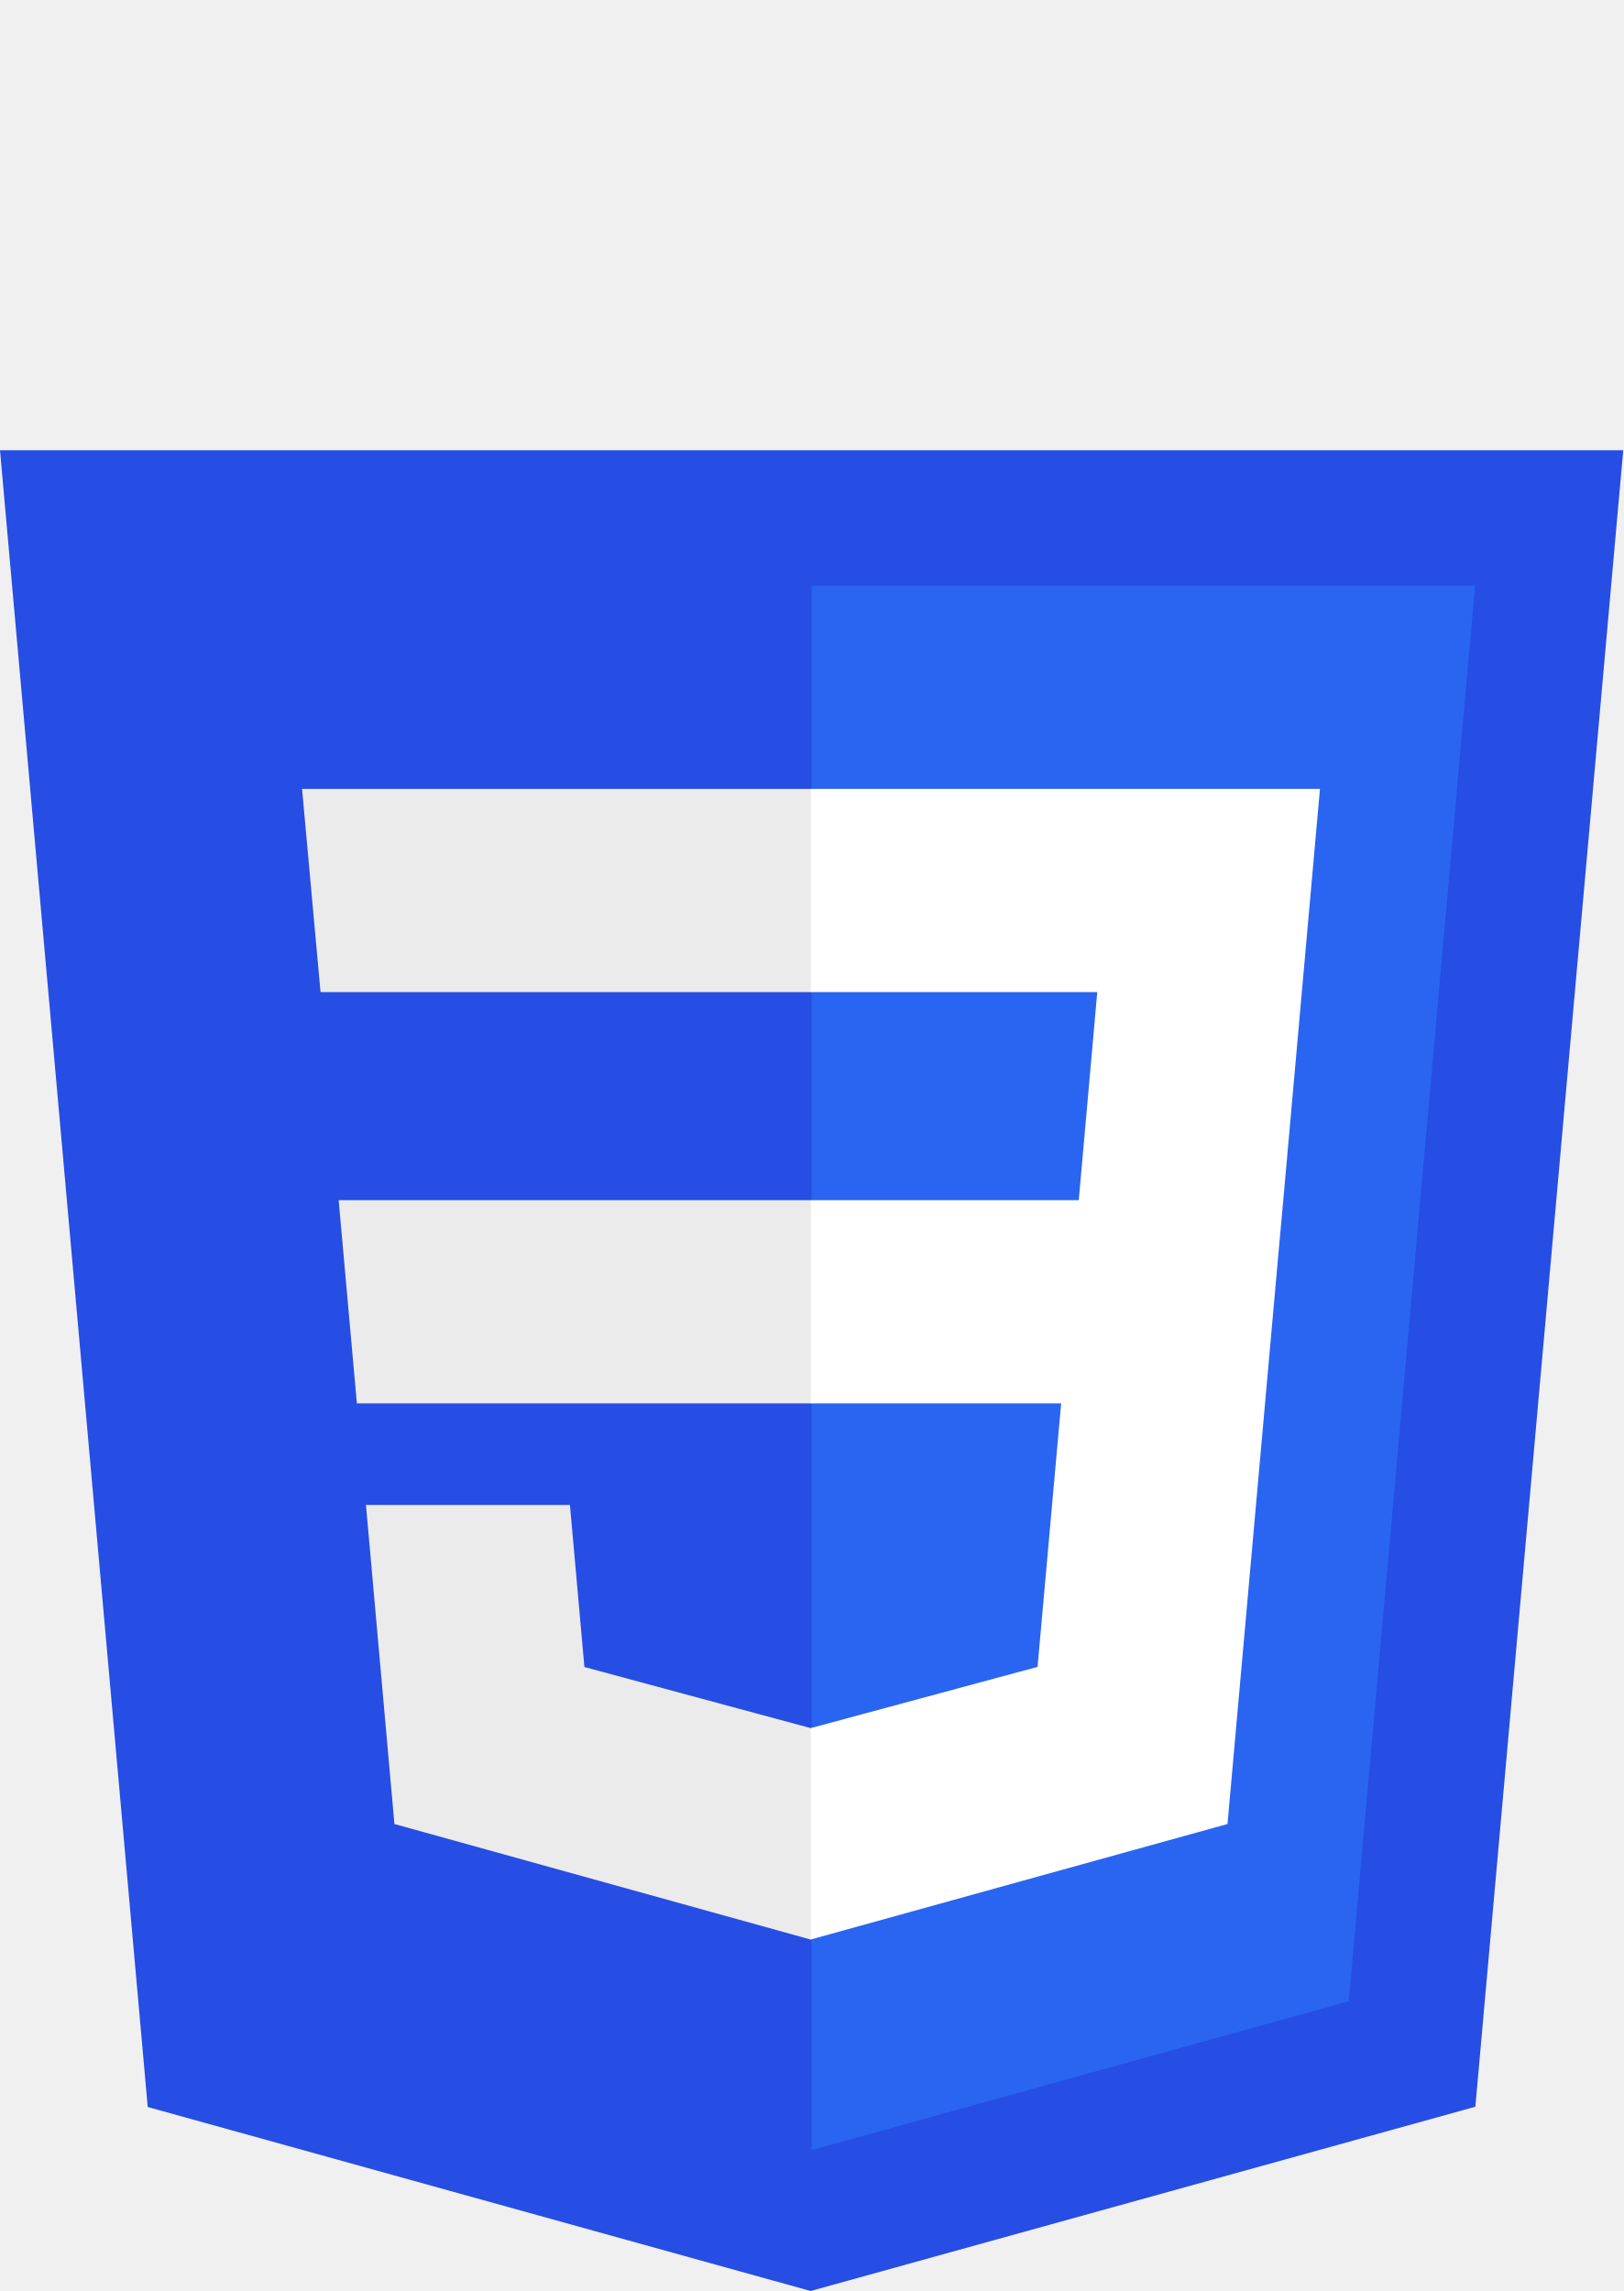
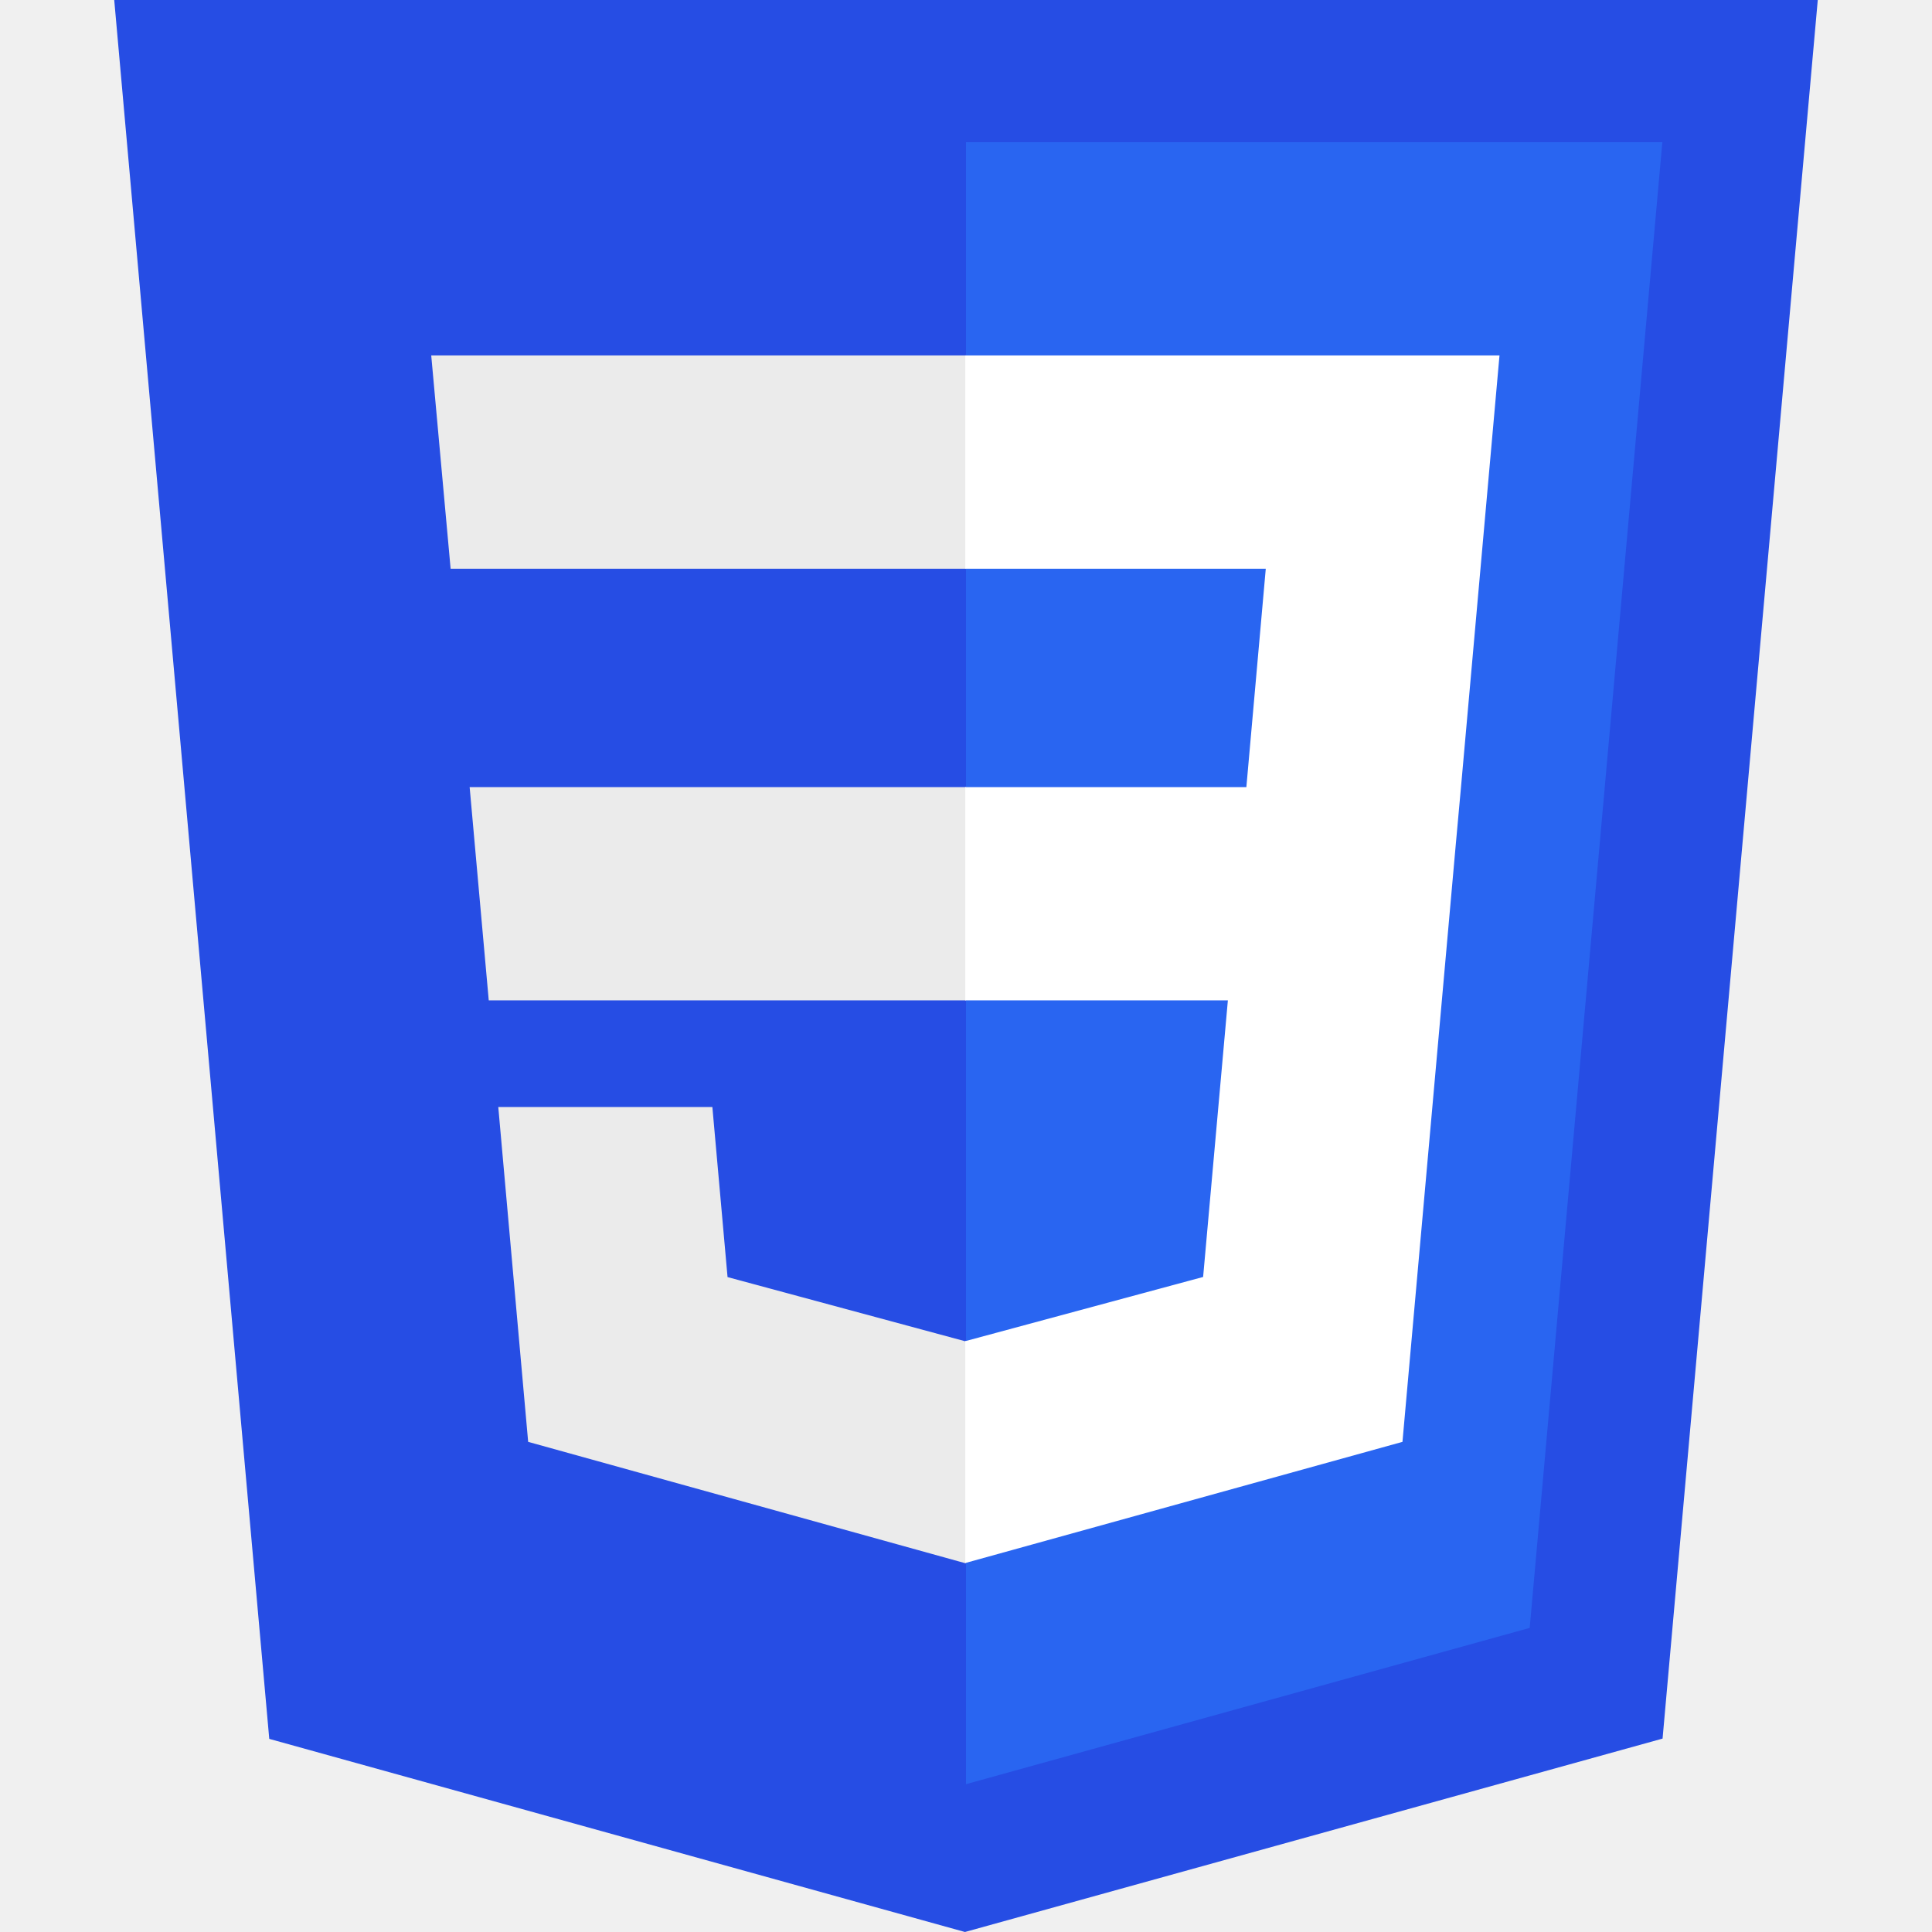
- <svg xmlns="http://www.w3.org/2000/svg" width="102.372mm" height="144.498mm" viewBox="0 0 362.734 512" id="svg3476" version="1.1">
-   <defs id="defs3478" />
-   <g id="layer1" transform="translate(-193.633,-276.3622)">
-     <g id="g3013" transform="translate(119,276.3622)">
-       <polygon id="polygon2989" points="437.367,100.62 404.321,470.819 255.778,512 107.644,470.877 74.633,100.62 " style="fill:#264de4" />
-       <polygon id="polygon2991" points="376.03,447.246 404.27,130.894 256,130.894 256,480.523 " style="fill:#2965f1" />
-       <polygon id="polygon2993" points="150.31,268.217 154.38,313.627 256,313.627 256,268.217 " style="fill:#ebebeb" />
-       <polygon id="polygon2995" points="256,176.305 255.843,176.305 142.132,176.305 146.26,221.716 256,221.716 " style="fill:#ebebeb" />
-       <polygon id="polygon2997" points="256,433.399 256,386.153 255.801,386.206 205.227,372.55 201.994,336.333 177.419,336.333 156.409,336.333 162.771,407.634 255.791,433.457 " style="fill:#ebebeb" />
-       <polygon id="polygon3005" points="311.761,313.627 306.49,372.521 255.843,386.191 255.843,433.435 348.937,407.634 349.62,399.962 360.291,280.411 361.399,268.217 369.597,176.305 255.843,176.305 255.843,221.716 319.831,221.716 315.699,268.217 255.843,268.217 255.843,313.627 " style="fill:#ffffff" />
-     </g>
-   </g>
+ <svg xmlns="http://www.w3.org/2000/svg" width="512" height="512" viewBox="0 0 512 512">
+   <path fill="#264de4" d="M71.357 460.819L30.272 0h451.456l-41.129 460.746L255.724 512z" />
+   <path fill="#2965f1" d="M405.388 431.408l35.148-393.73H256v435.146z" />
+   <path fill="#ebebeb" d="M124.46 208.59l5.065 56.517H256V208.59zM119.419 150.715H256V94.197H114.281zM256 355.372l-.248.066-62.944-16.996-4.023-45.076h-56.736l7.919 88.741 115.772 32.14.26-.073z" />
+   <path fill="#fff" d="M255.805 208.59v56.517H325.4l-6.56 73.299-63.035 17.013v58.8l115.864-32.112.85-9.549 13.28-148.792 1.38-15.176 10.203-114.393H255.805v56.518h79.639L330.3 208.59z" />
</svg>
